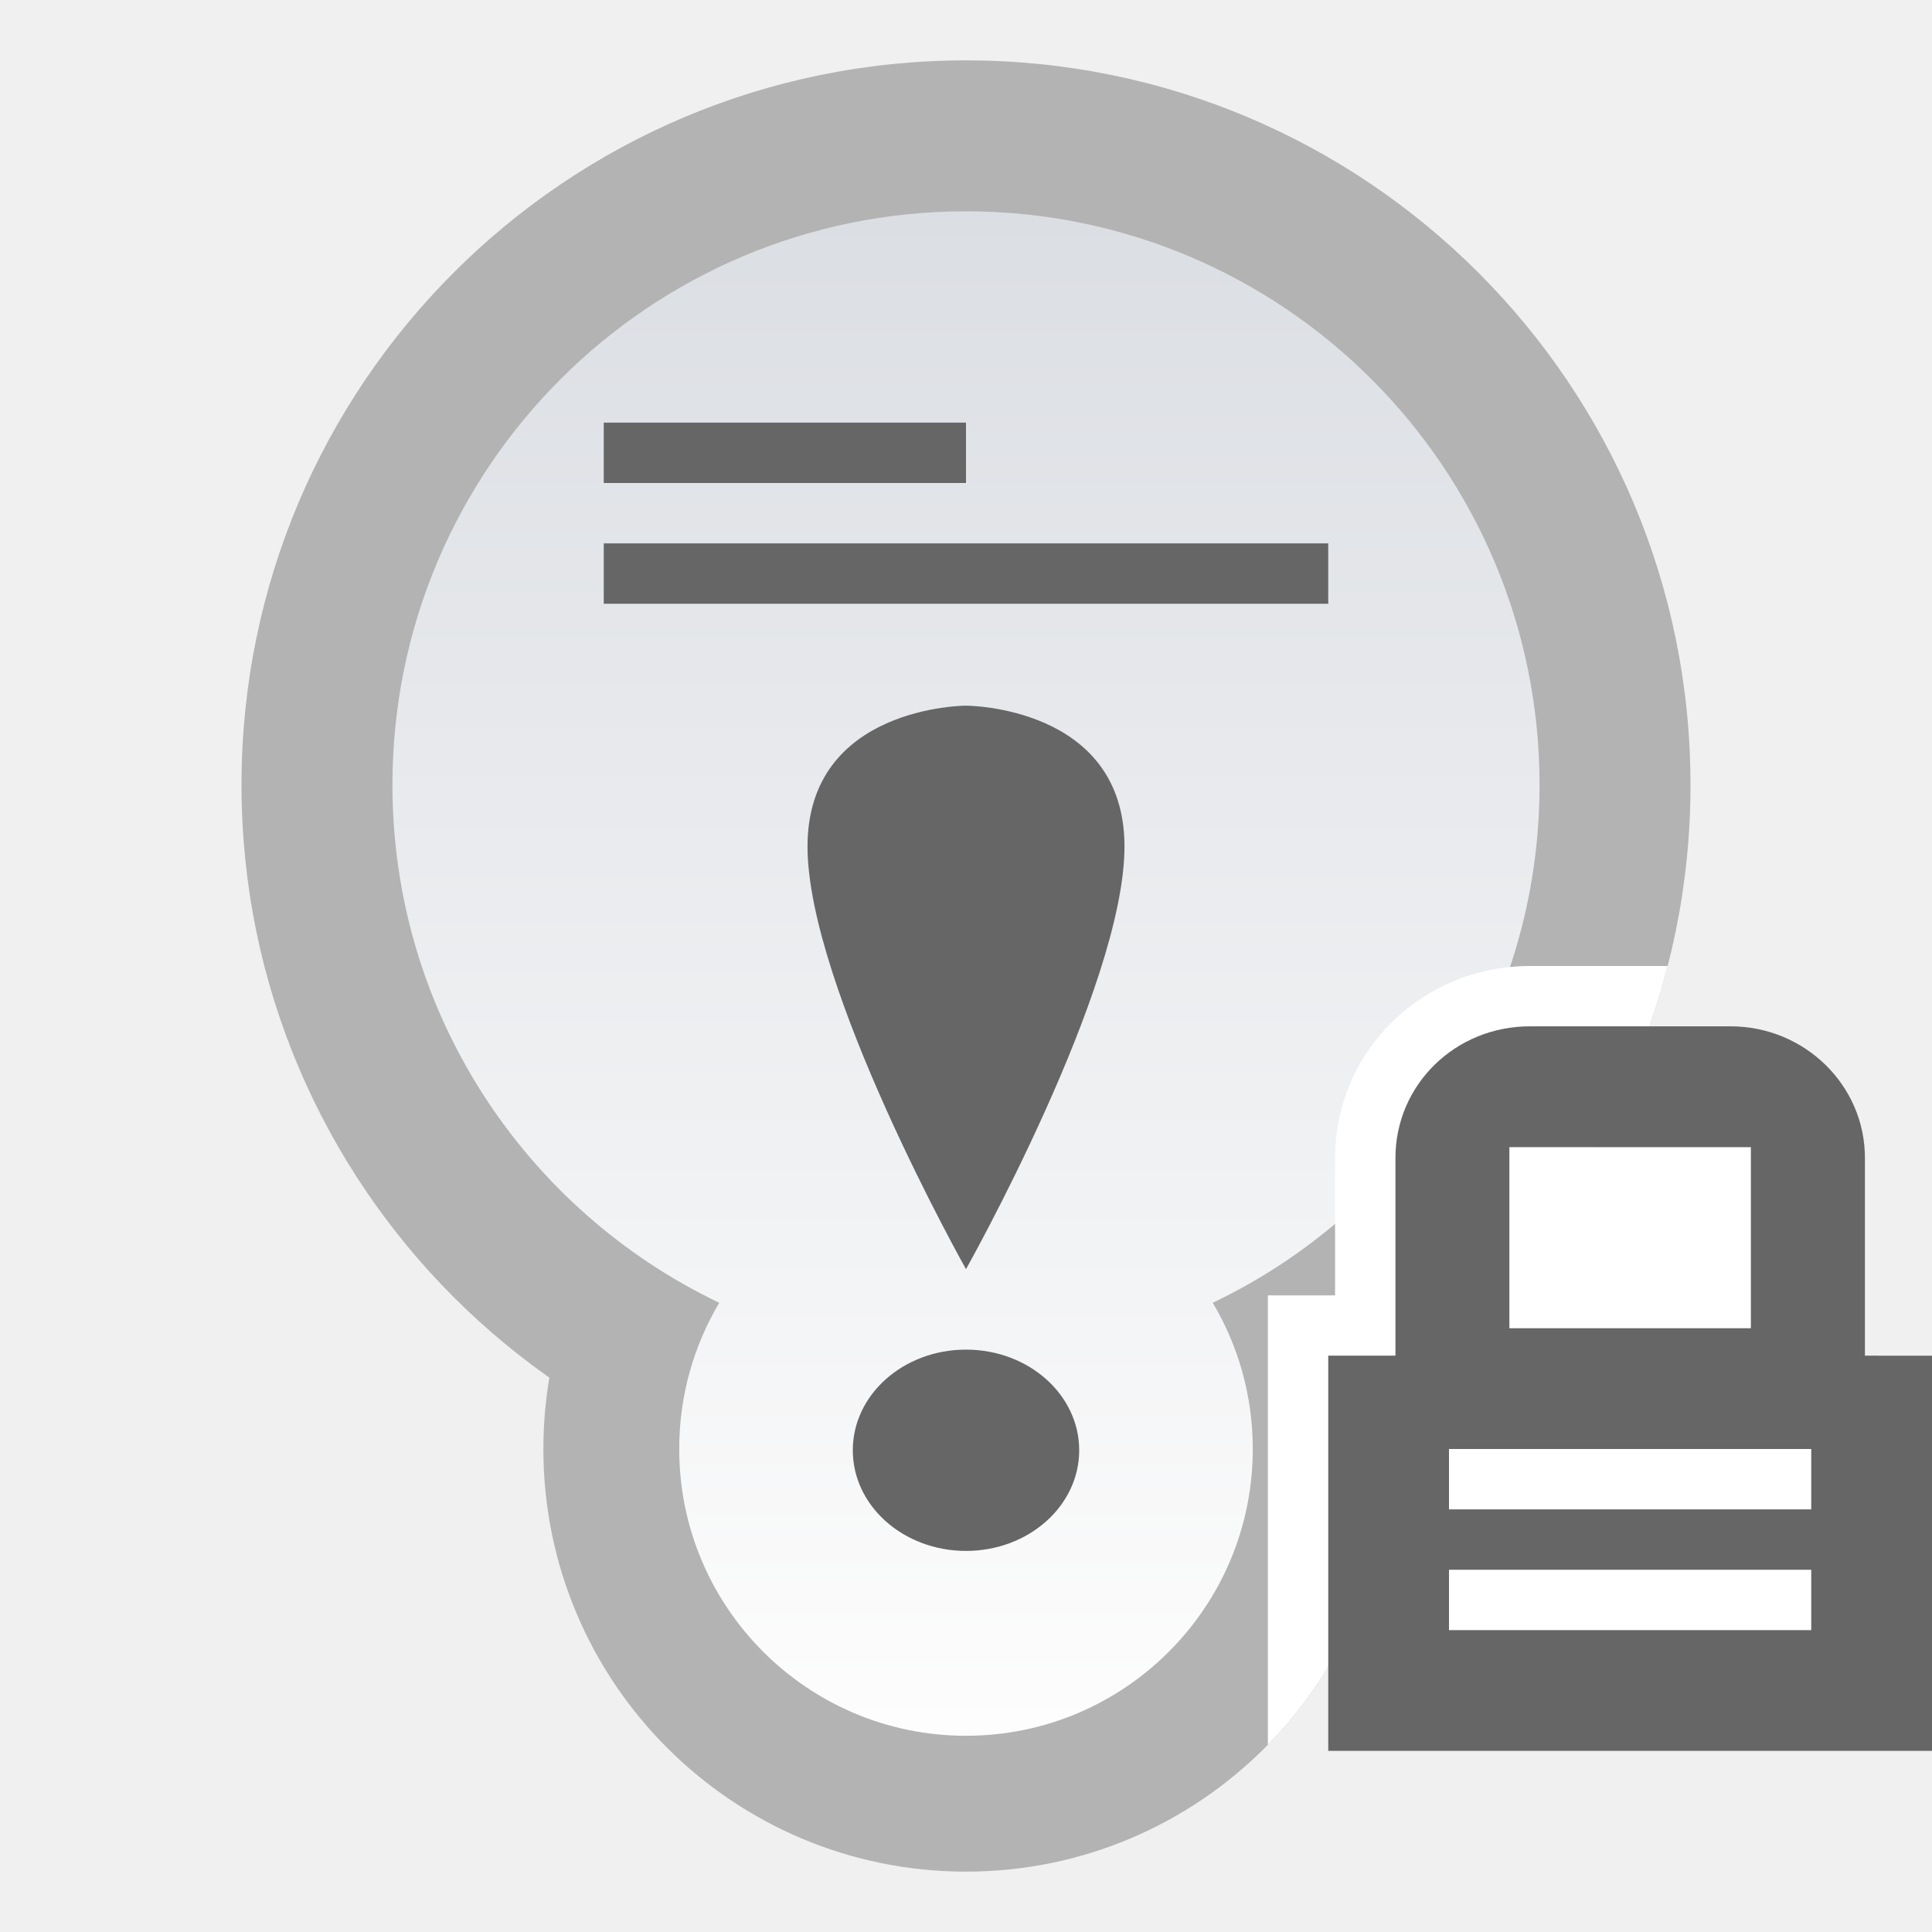
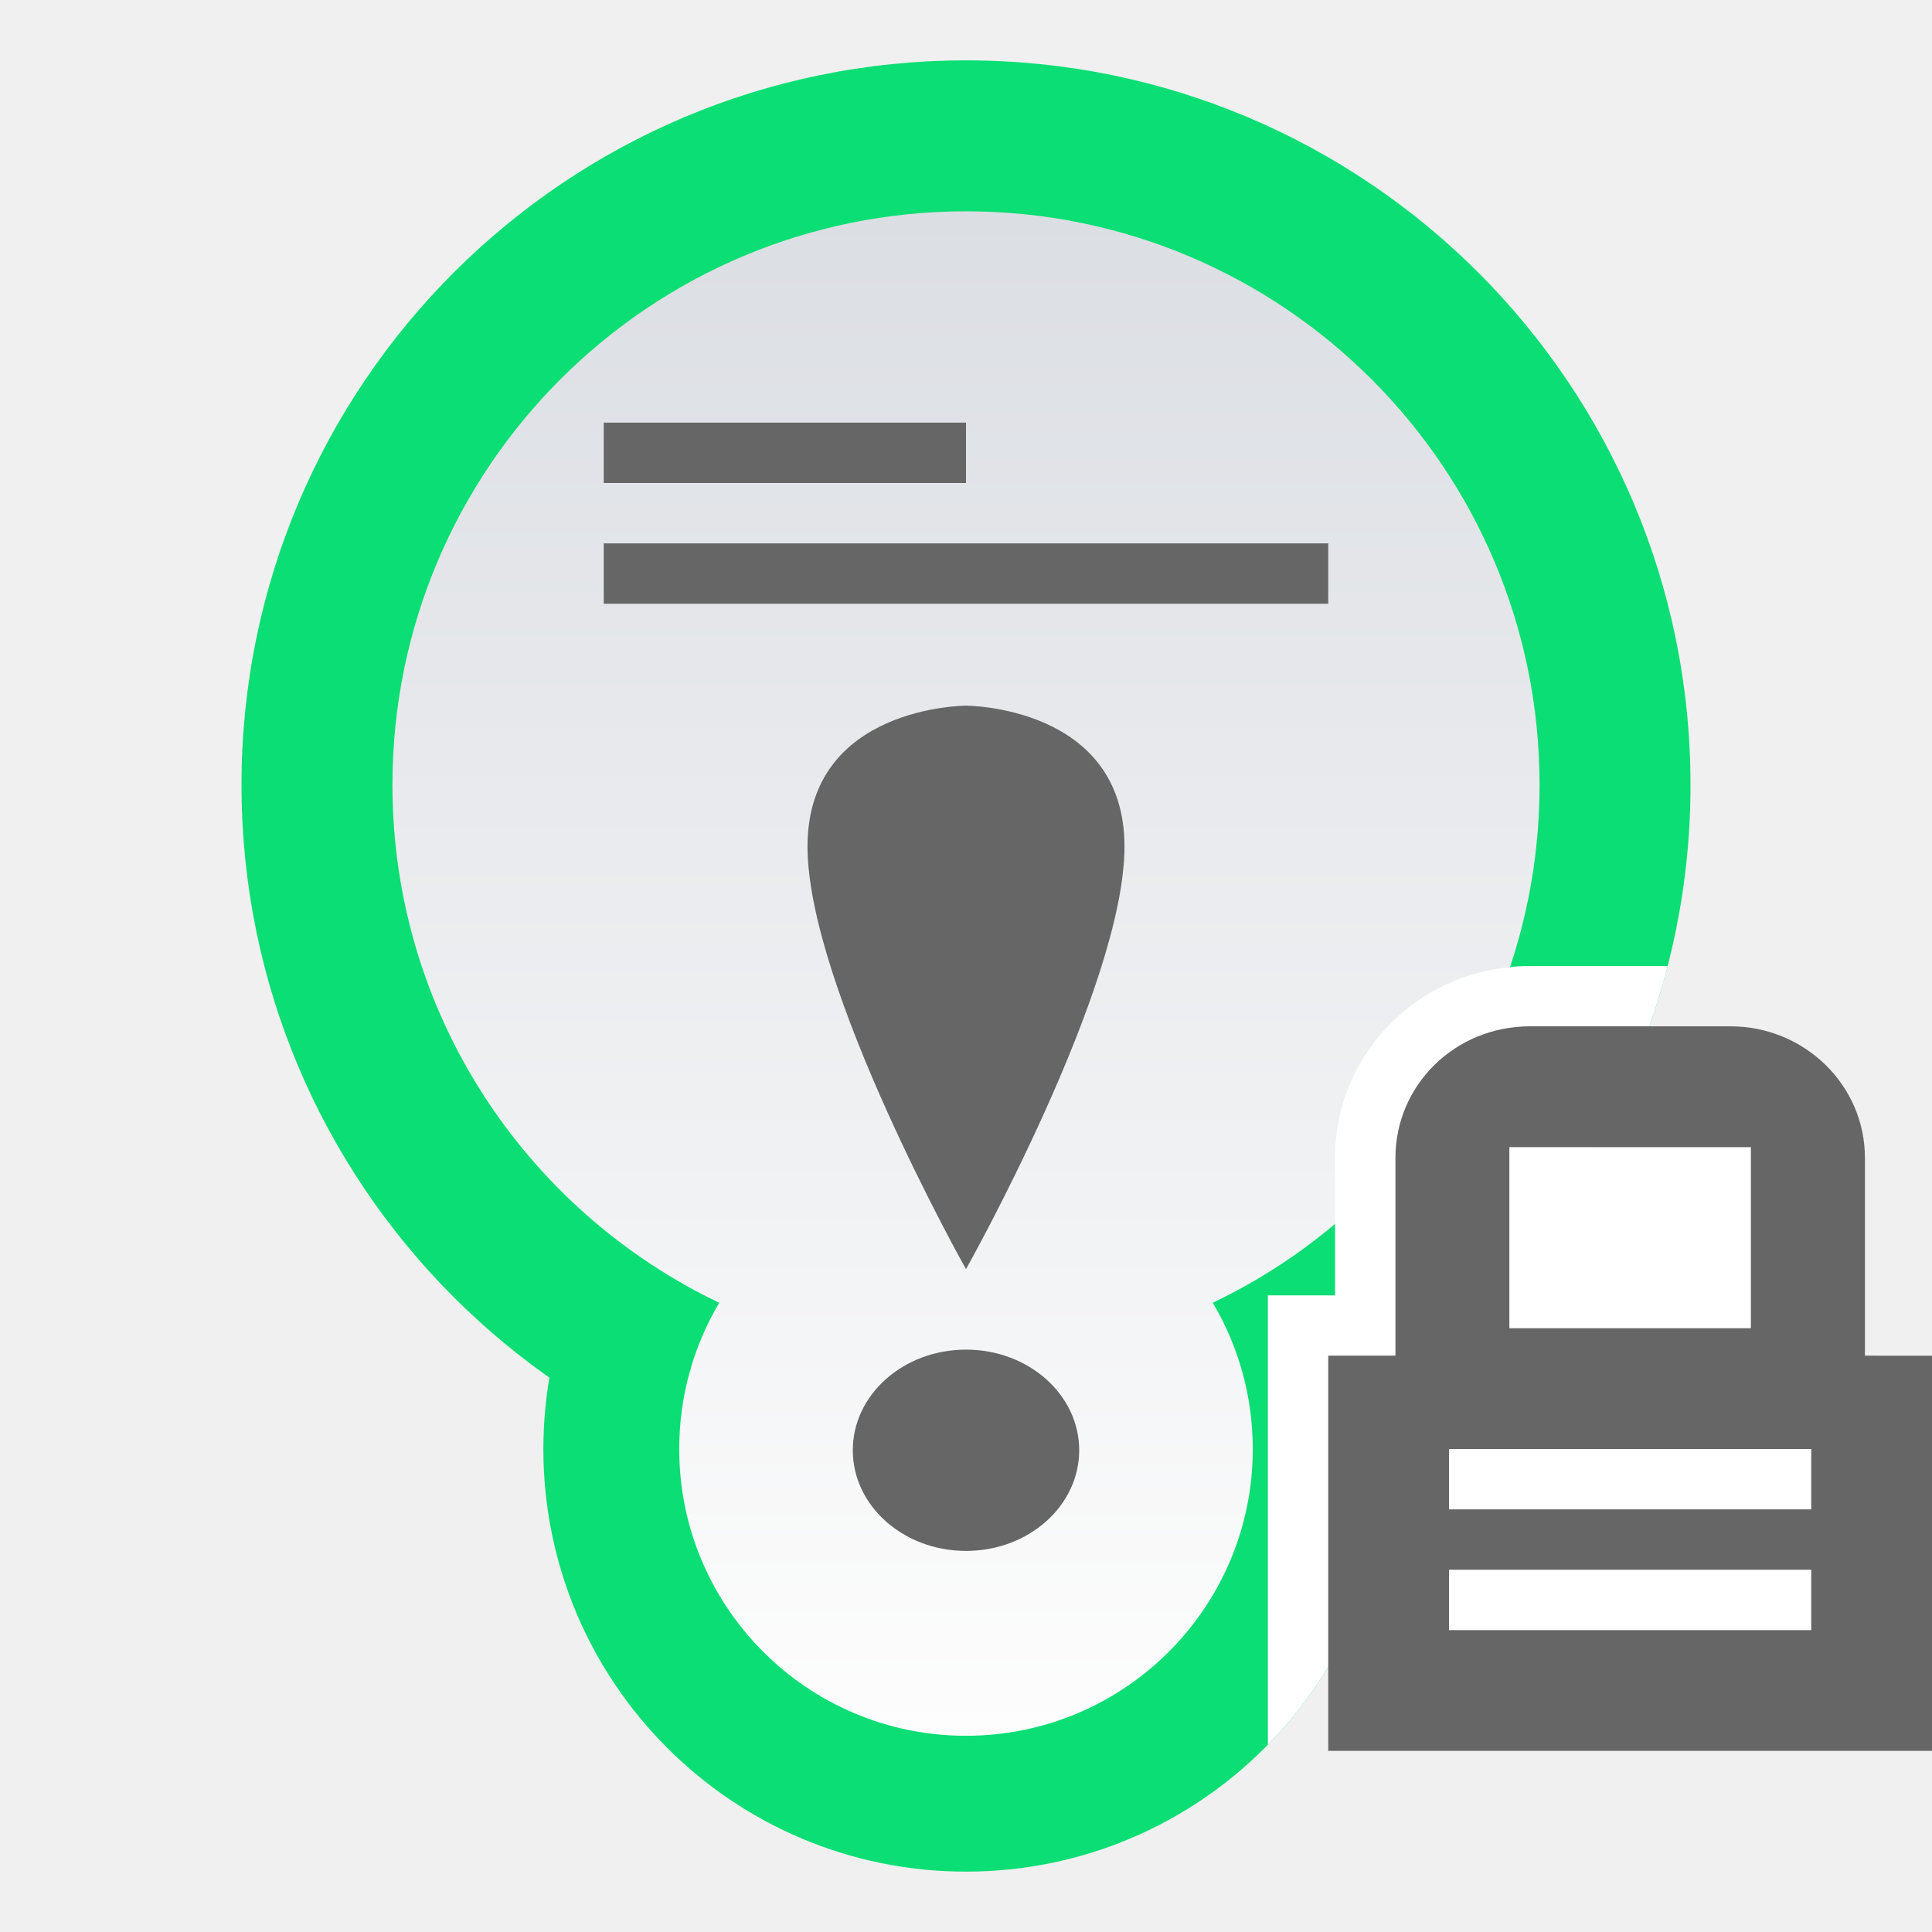
<svg xmlns="http://www.w3.org/2000/svg" id="svg35" version="1.1" viewBox="0 0 32 32">
  <defs id="defs7">
    <linearGradient id="sticky_read_locked-a" x1="13.834" x2="13.834" y2="24.072" gradientTransform="matrix(0.8674531,0,0,1.1528,4,1)" y1="2.169" gradientUnits="userSpaceOnUse">
      <stop id="stop2" stop-color="#DBDEE3" offset="0" />
      <stop id="stop4" stop-color="#FDFDFD" offset="1" />
    </linearGradient>
  </defs>
  <path id="path9" d="M 0,0 H 32 V 32 H 0 Z" style="fill:none;fill-rule:evenodd" />
-   <path id="path11" d="M 28,13 C 28,19.627 22.628,25 16,25 9.373,25 4,19.627 4,13 4,6.372 9.373,1 16,1 22.628,1 28,6.372 28,13" fill="#b3b3b3" style="fill-rule:evenodd" />
-   <path id="path13" d="m 23,24 c 0,3.866 -3.134,7 -7,7 -3.866,0 -7,-3.134 -7,-7 0,-3.866 3.134,-7 7,-7 3.866,0 7,3.134 7,7" fill="#b3b3b3" style="fill-rule:evenodd" />
-   <path id="path15" d="M 27,13 C 27,19.075 22.075,24 16,24 9.925,24 5,19.075 5,13 5,6.925 9.925,2 16,2 22.075,2 27,6.925 27,13" fill="#b3b3b3" style="fill-rule:evenodd" />
-   <path id="path17" d="m 22,24 c 0,3.313 -2.686,6 -6,6 -3.314,0 -6,-2.687 -6,-6 0,-3.314 2.686,-6 6,-6 3.314,0 6,2.686 6,6" fill="#b3b3b3" style="fill-rule:evenodd" />
+   <path id="path11" d="M 28,13 C 28,19.627 22.628,25 16,25 9.373,25 4,19.627 4,13 4,6.372 9.373,1 16,1 22.628,1 28,6.372 28,13" fill="#0bde74" style="fill-rule:evenodd" />
+   <path id="path13" d="m 23,24 c 0,3.866 -3.134,7 -7,7 -3.866,0 -7,-3.134 -7,-7 0,-3.866 3.134,-7 7,-7 3.866,0 7,3.134 7,7" fill="#0bde74" style="fill-rule:evenodd" />
+   <path id="path15" d="M 27,13 C 27,19.075 22.075,24 16,24 9.925,24 5,19.075 5,13 5,6.925 9.925,2 16,2 22.075,2 27,6.925 27,13" fill="#0bde74" style="fill-rule:evenodd" />
+   <path id="path17" d="m 22,24 c 0,3.313 -2.686,6 -6,6 -3.314,0 -6,-2.687 -6,-6 0,-3.314 2.686,-6 6,-6 3.314,0 6,2.686 6,6" fill="#0bde74" style="fill-rule:evenodd" />
  <path id="path23" d="m 16,3.5 c 5.247,0 9.5,4.253 9.5,9.5 0,3.783 -2.212,7.05 -5.413,8.578 0.421,0.709 0.663,1.537 0.663,2.422 0,2.623 -2.127,4.75 -4.75,4.75 -2.623,0 -4.75,-2.127 -4.75,-4.75 0,-0.885 0.242,-1.713 0.663,-2.422 C 8.712,20.05 6.5,16.783 6.5,13 c 0,-5.247 4.253,-9.5 9.5,-9.5 z" fill="url(#sticky_read_locked-a)" style="fill:url(#sticky_read_locked-a);fill-rule:evenodd" />
  <path id="path25" d="m 16,25.688 c 1.036,0 1.875,-0.746 1.875,-1.667 0,-0.921 -0.839,-1.667 -1.875,-1.667 -1.036,0 -1.875,0.746 -1.875,1.667 0,0.921 0.839,1.667 1.875,1.667 z m 0,-4.667 c 0,0 -2.625,-4.667 -2.625,-7 0,-2.333 2.625,-2.333 2.625,-2.333 0,0 2.625,0 2.625,2.333 0,2.333 -2.625,7 -2.625,7 z" fill="#666666" style="fill-rule:evenodd" />
  <path id="path27" d="M 10.545,10 H 22 V 9 H 10 v 1 h 0.545 z M 10.5,8 h 5.5 V 7 h -6 v 1 z" fill="#666666" style="fill-rule:evenodd" />
  <path id="path29" d="m 26.395,19 c 0.537,-0.929 0.953,-1.936 1.227,-3 h -2.281 c -1.788,0 -3.228,1.415 -3.228,3.179 v 2.276 H 21 v 7.444 c 1.237,-1.263 2,-2.992 2,-4.899 0,-0.403 -0.034,-0.797 -0.099,-1.181 0.384,-0.27 0.751,-0.562 1.099,-0.874 v 5.056 h 6 v -8 h -3.606 z" fill="#ffffff" style="fill-rule:evenodd" />
  <path id="path31" d="m 24,25 v -1 h 6 v 1 z m 0,2 v -1 h 6 v 1 z m 1,-8 h 4 v 3 h -4 z m 5.889,3.454 v -3.276 c 0,-1.202 -0.998,-2.179 -2.228,-2.179 h -3.32 c -1.245,0 -2.228,0.976 -2.228,2.179 v 3.276 H 22 V 29 h 10 v -6.545 z" fill="#666666" style="fill-rule:evenodd" />
</svg>
